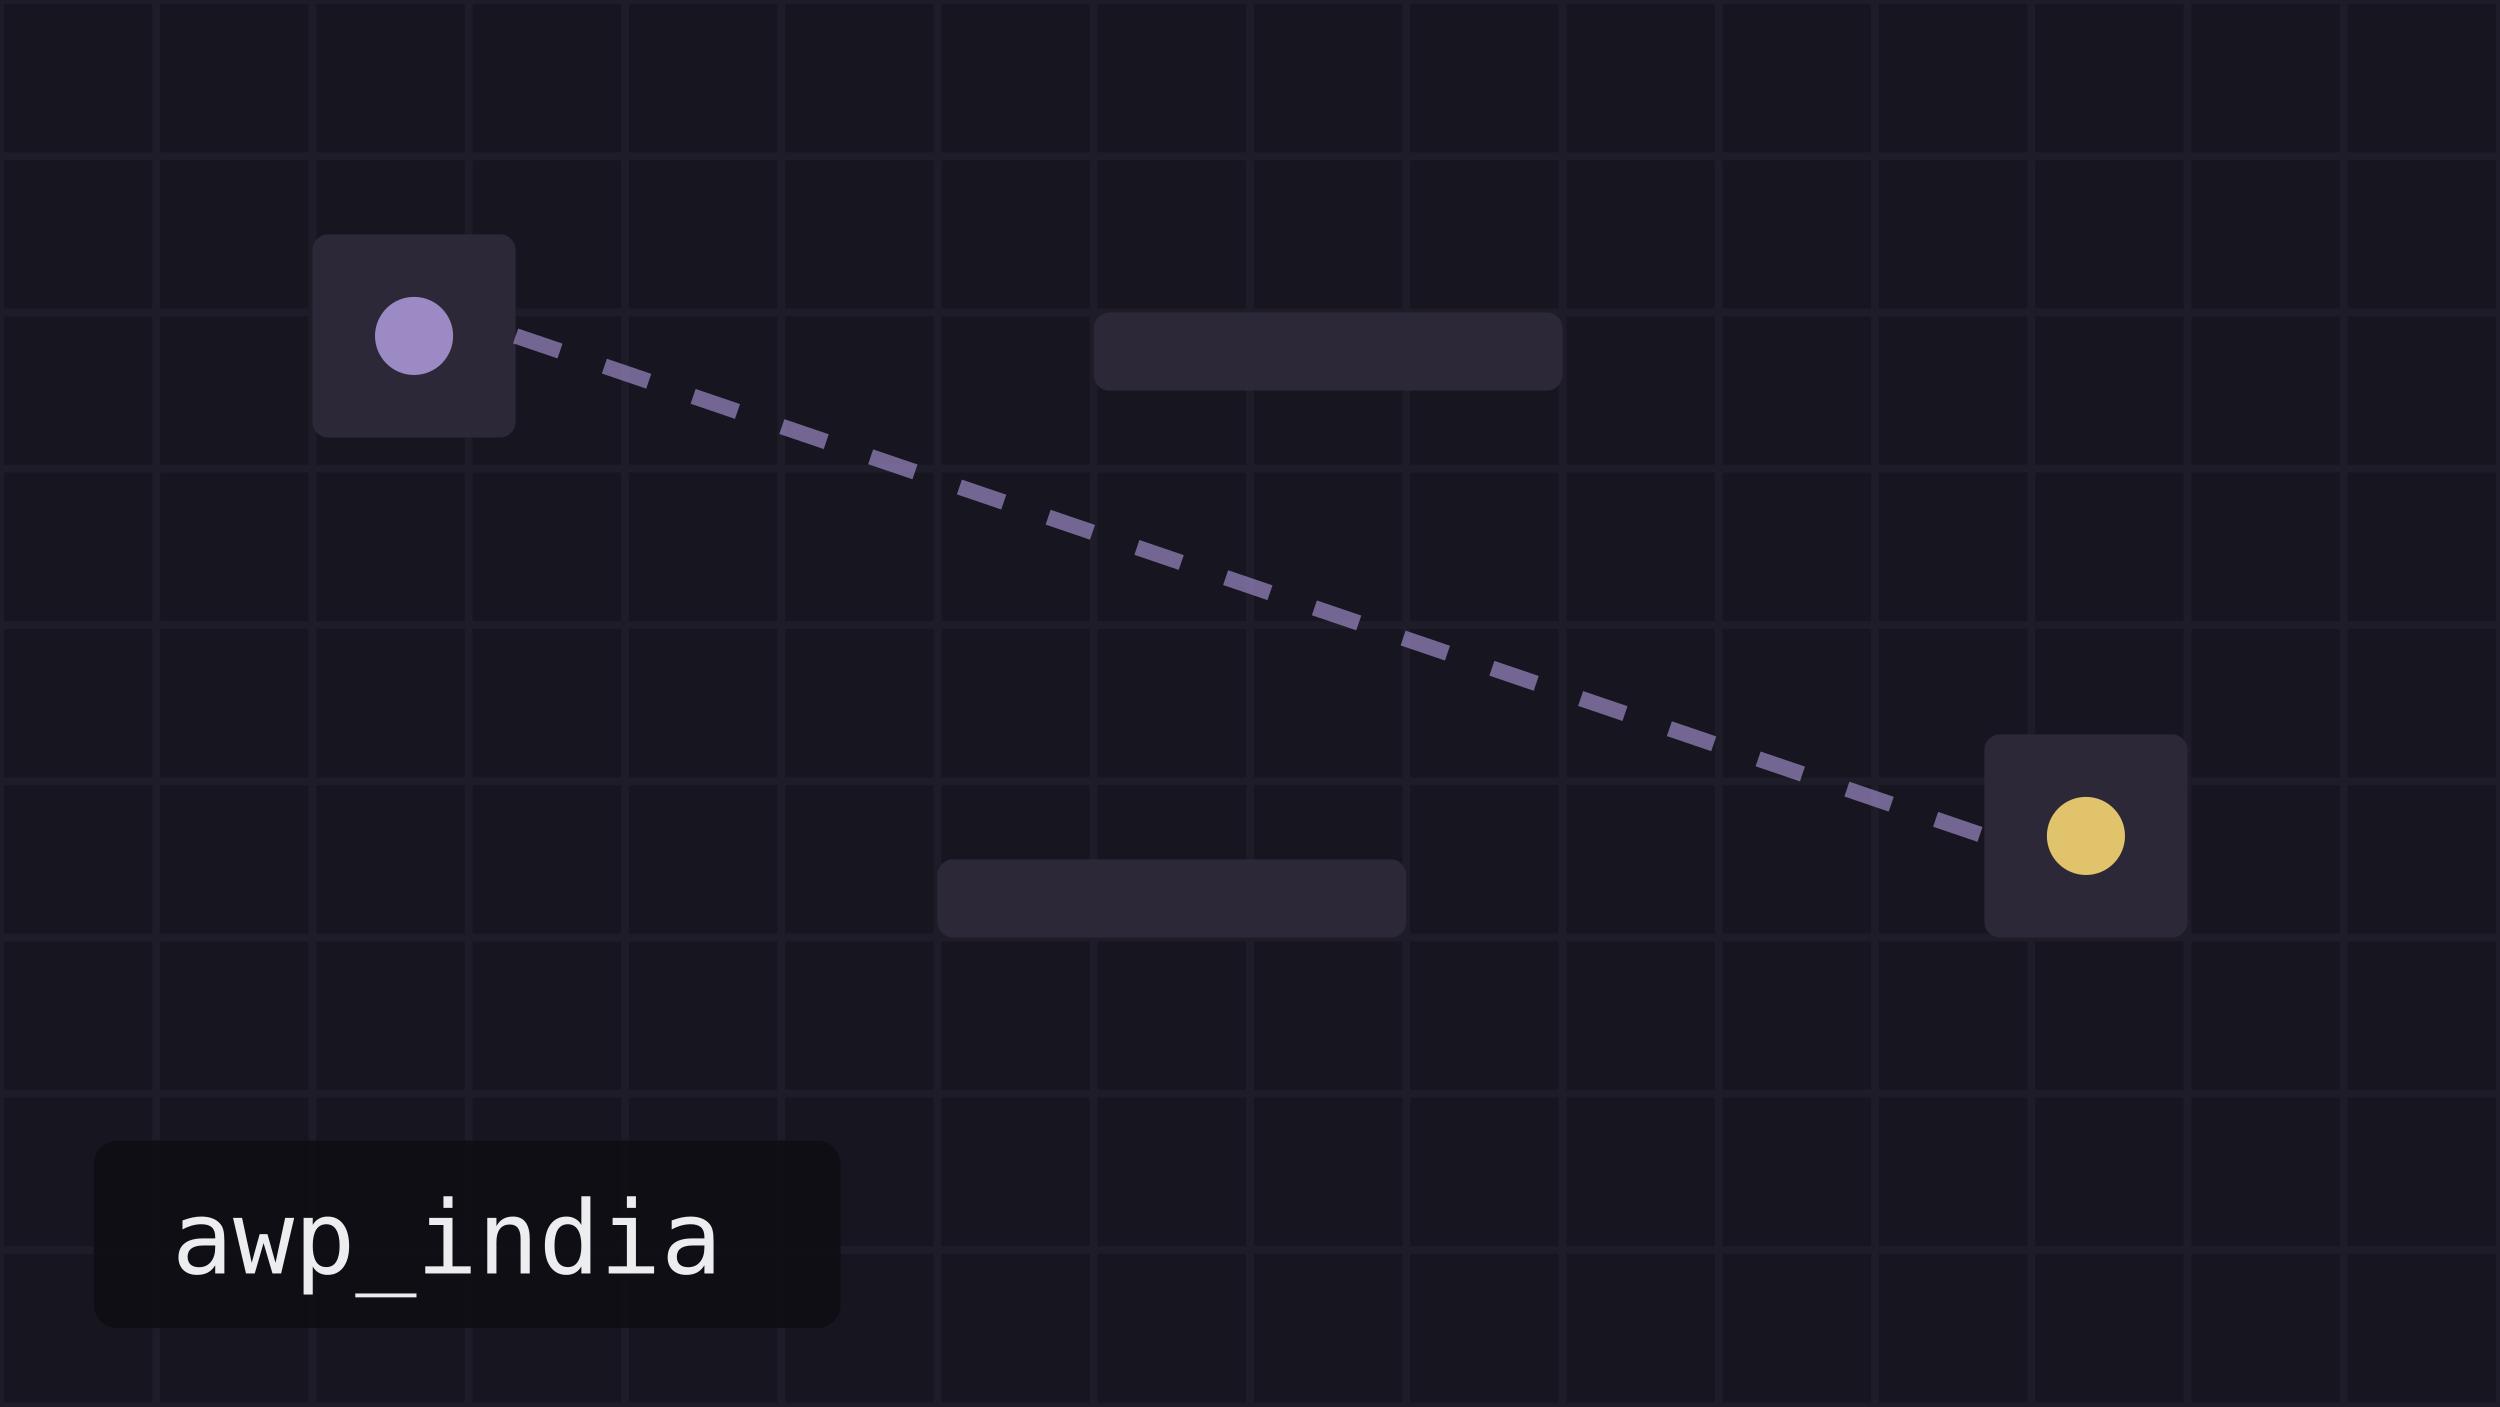
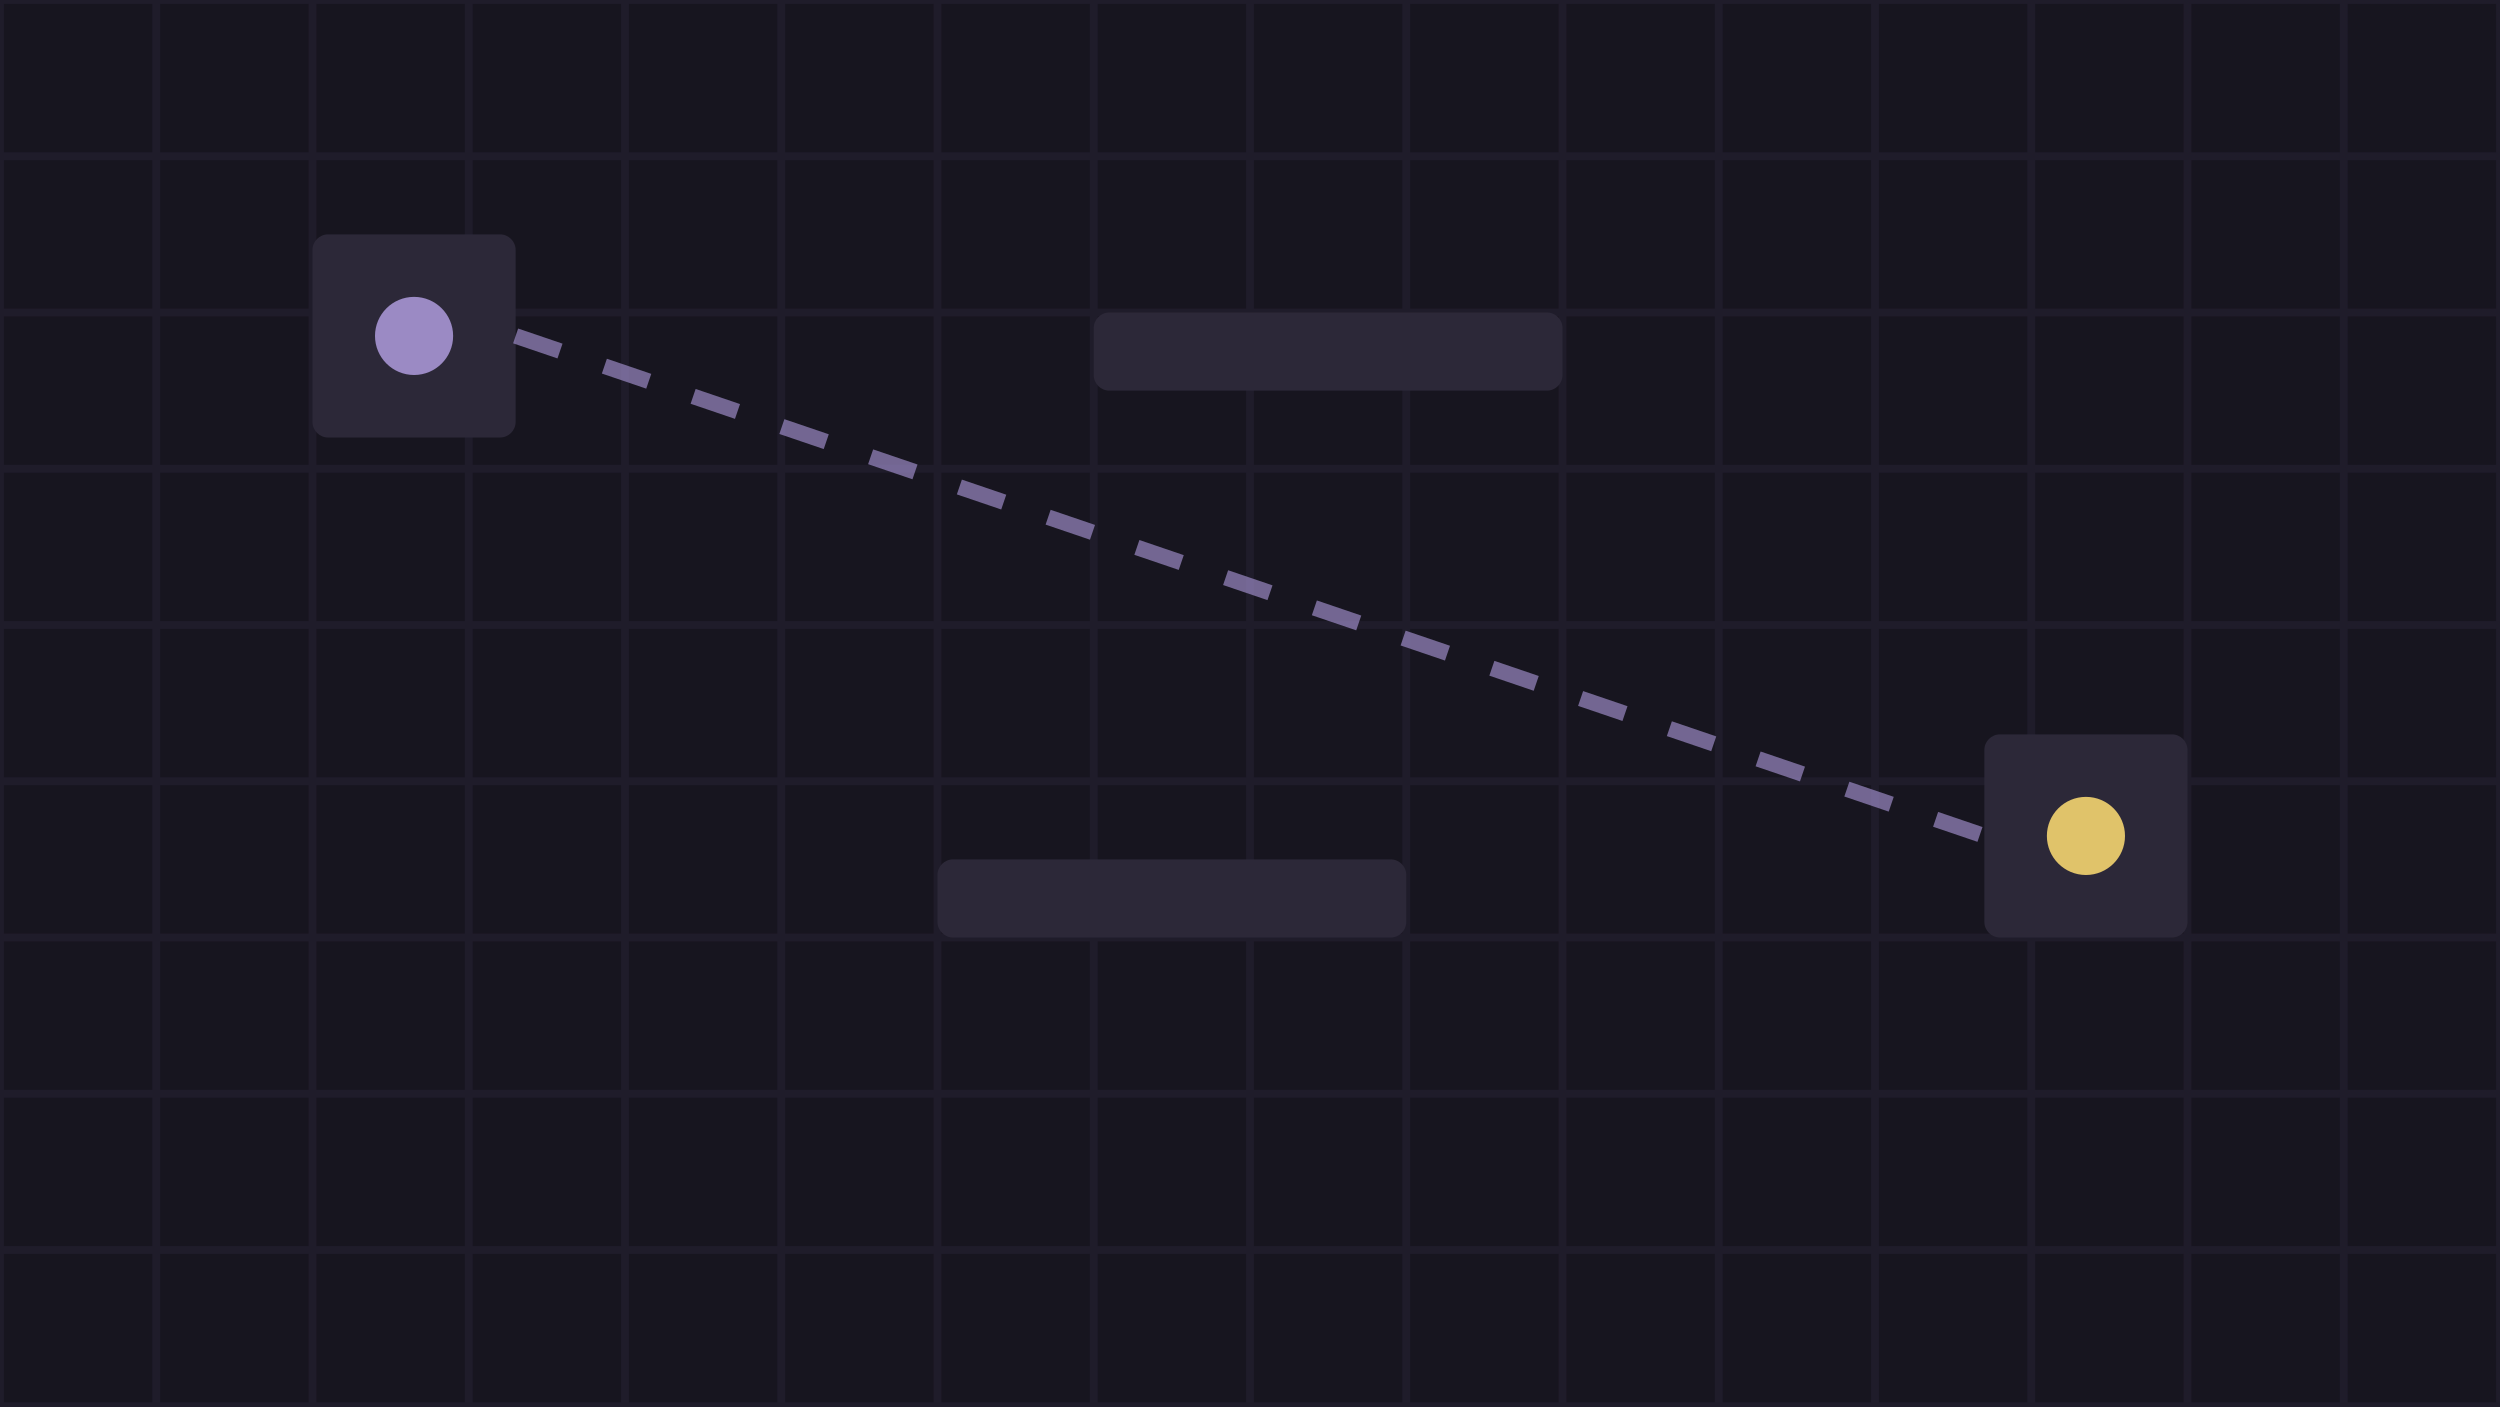
<svg xmlns="http://www.w3.org/2000/svg" viewBox="0 0 320 180" role="img" aria-label="awp_india">
  <rect width="320" height="180" fill="#17151F" />
  <path d="M0 0V180" stroke="#1F1C2A" stroke-width="1" />
  <path d="M20 0V180" stroke="#1F1C2A" stroke-width="1" />
  <path d="M40 0V180" stroke="#1F1C2A" stroke-width="1" />
  <path d="M60 0V180" stroke="#1F1C2A" stroke-width="1" />
  <path d="M80 0V180" stroke="#1F1C2A" stroke-width="1" />
  <path d="M100 0V180" stroke="#1F1C2A" stroke-width="1" />
  <path d="M120 0V180" stroke="#1F1C2A" stroke-width="1" />
  <path d="M140 0V180" stroke="#1F1C2A" stroke-width="1" />
  <path d="M160 0V180" stroke="#1F1C2A" stroke-width="1" />
  <path d="M180 0V180" stroke="#1F1C2A" stroke-width="1" />
  <path d="M200 0V180" stroke="#1F1C2A" stroke-width="1" />
  <path d="M220 0V180" stroke="#1F1C2A" stroke-width="1" />
  <path d="M240 0V180" stroke="#1F1C2A" stroke-width="1" />
  <path d="M260 0V180" stroke="#1F1C2A" stroke-width="1" />
  <path d="M280 0V180" stroke="#1F1C2A" stroke-width="1" />
  <path d="M300 0V180" stroke="#1F1C2A" stroke-width="1" />
  <path d="M320 0V180" stroke="#1F1C2A" stroke-width="1" />
  <path d="M0 0H320" stroke="#1F1C2A" stroke-width="1" />
  <path d="M0 20H320" stroke="#1F1C2A" stroke-width="1" />
  <path d="M0 40H320" stroke="#1F1C2A" stroke-width="1" />
  <path d="M0 60H320" stroke="#1F1C2A" stroke-width="1" />
  <path d="M0 80H320" stroke="#1F1C2A" stroke-width="1" />
  <path d="M0 100H320" stroke="#1F1C2A" stroke-width="1" />
  <path d="M0 120H320" stroke="#1F1C2A" stroke-width="1" />
  <path d="M0 140H320" stroke="#1F1C2A" stroke-width="1" />
  <path d="M0 160H320" stroke="#1F1C2A" stroke-width="1" />
  <path d="M0 180H320" stroke="#1F1C2A" stroke-width="1" />
  <rect x="40" y="30" width="26" height="26" rx="2" fill="#2C2838" fill-opacity="1" />
  <rect x="254" y="94" width="26" height="26" rx="2" fill="#2C2838" fill-opacity="1" />
  <path d="M66 43L254 107" stroke="#9B8AC4" stroke-width="2" stroke-dasharray="6 6" stroke-opacity="0.7" />
  <rect x="120" y="110" width="60" height="10" rx="2" fill="#2C2838" fill-opacity="1" />
  <rect x="140" y="40" width="60" height="10" rx="2" fill="#2C2838" fill-opacity="1" />
  <circle cx="53" cy="43" r="5" fill="#9B8AC4" />
  <circle cx="267" cy="107" r="5" fill="#E0C36A" />
-   <rect x="12" y="146" width="95.6" height="24" rx="3" fill="#0F0E13" fill-opacity="0.85" />
-   <text x="22" y="163" font-family="IBM Plex Mono, ui-monospace, monospace" font-size="13" fill="#ECEDEF">awp_india</text>
</svg>
